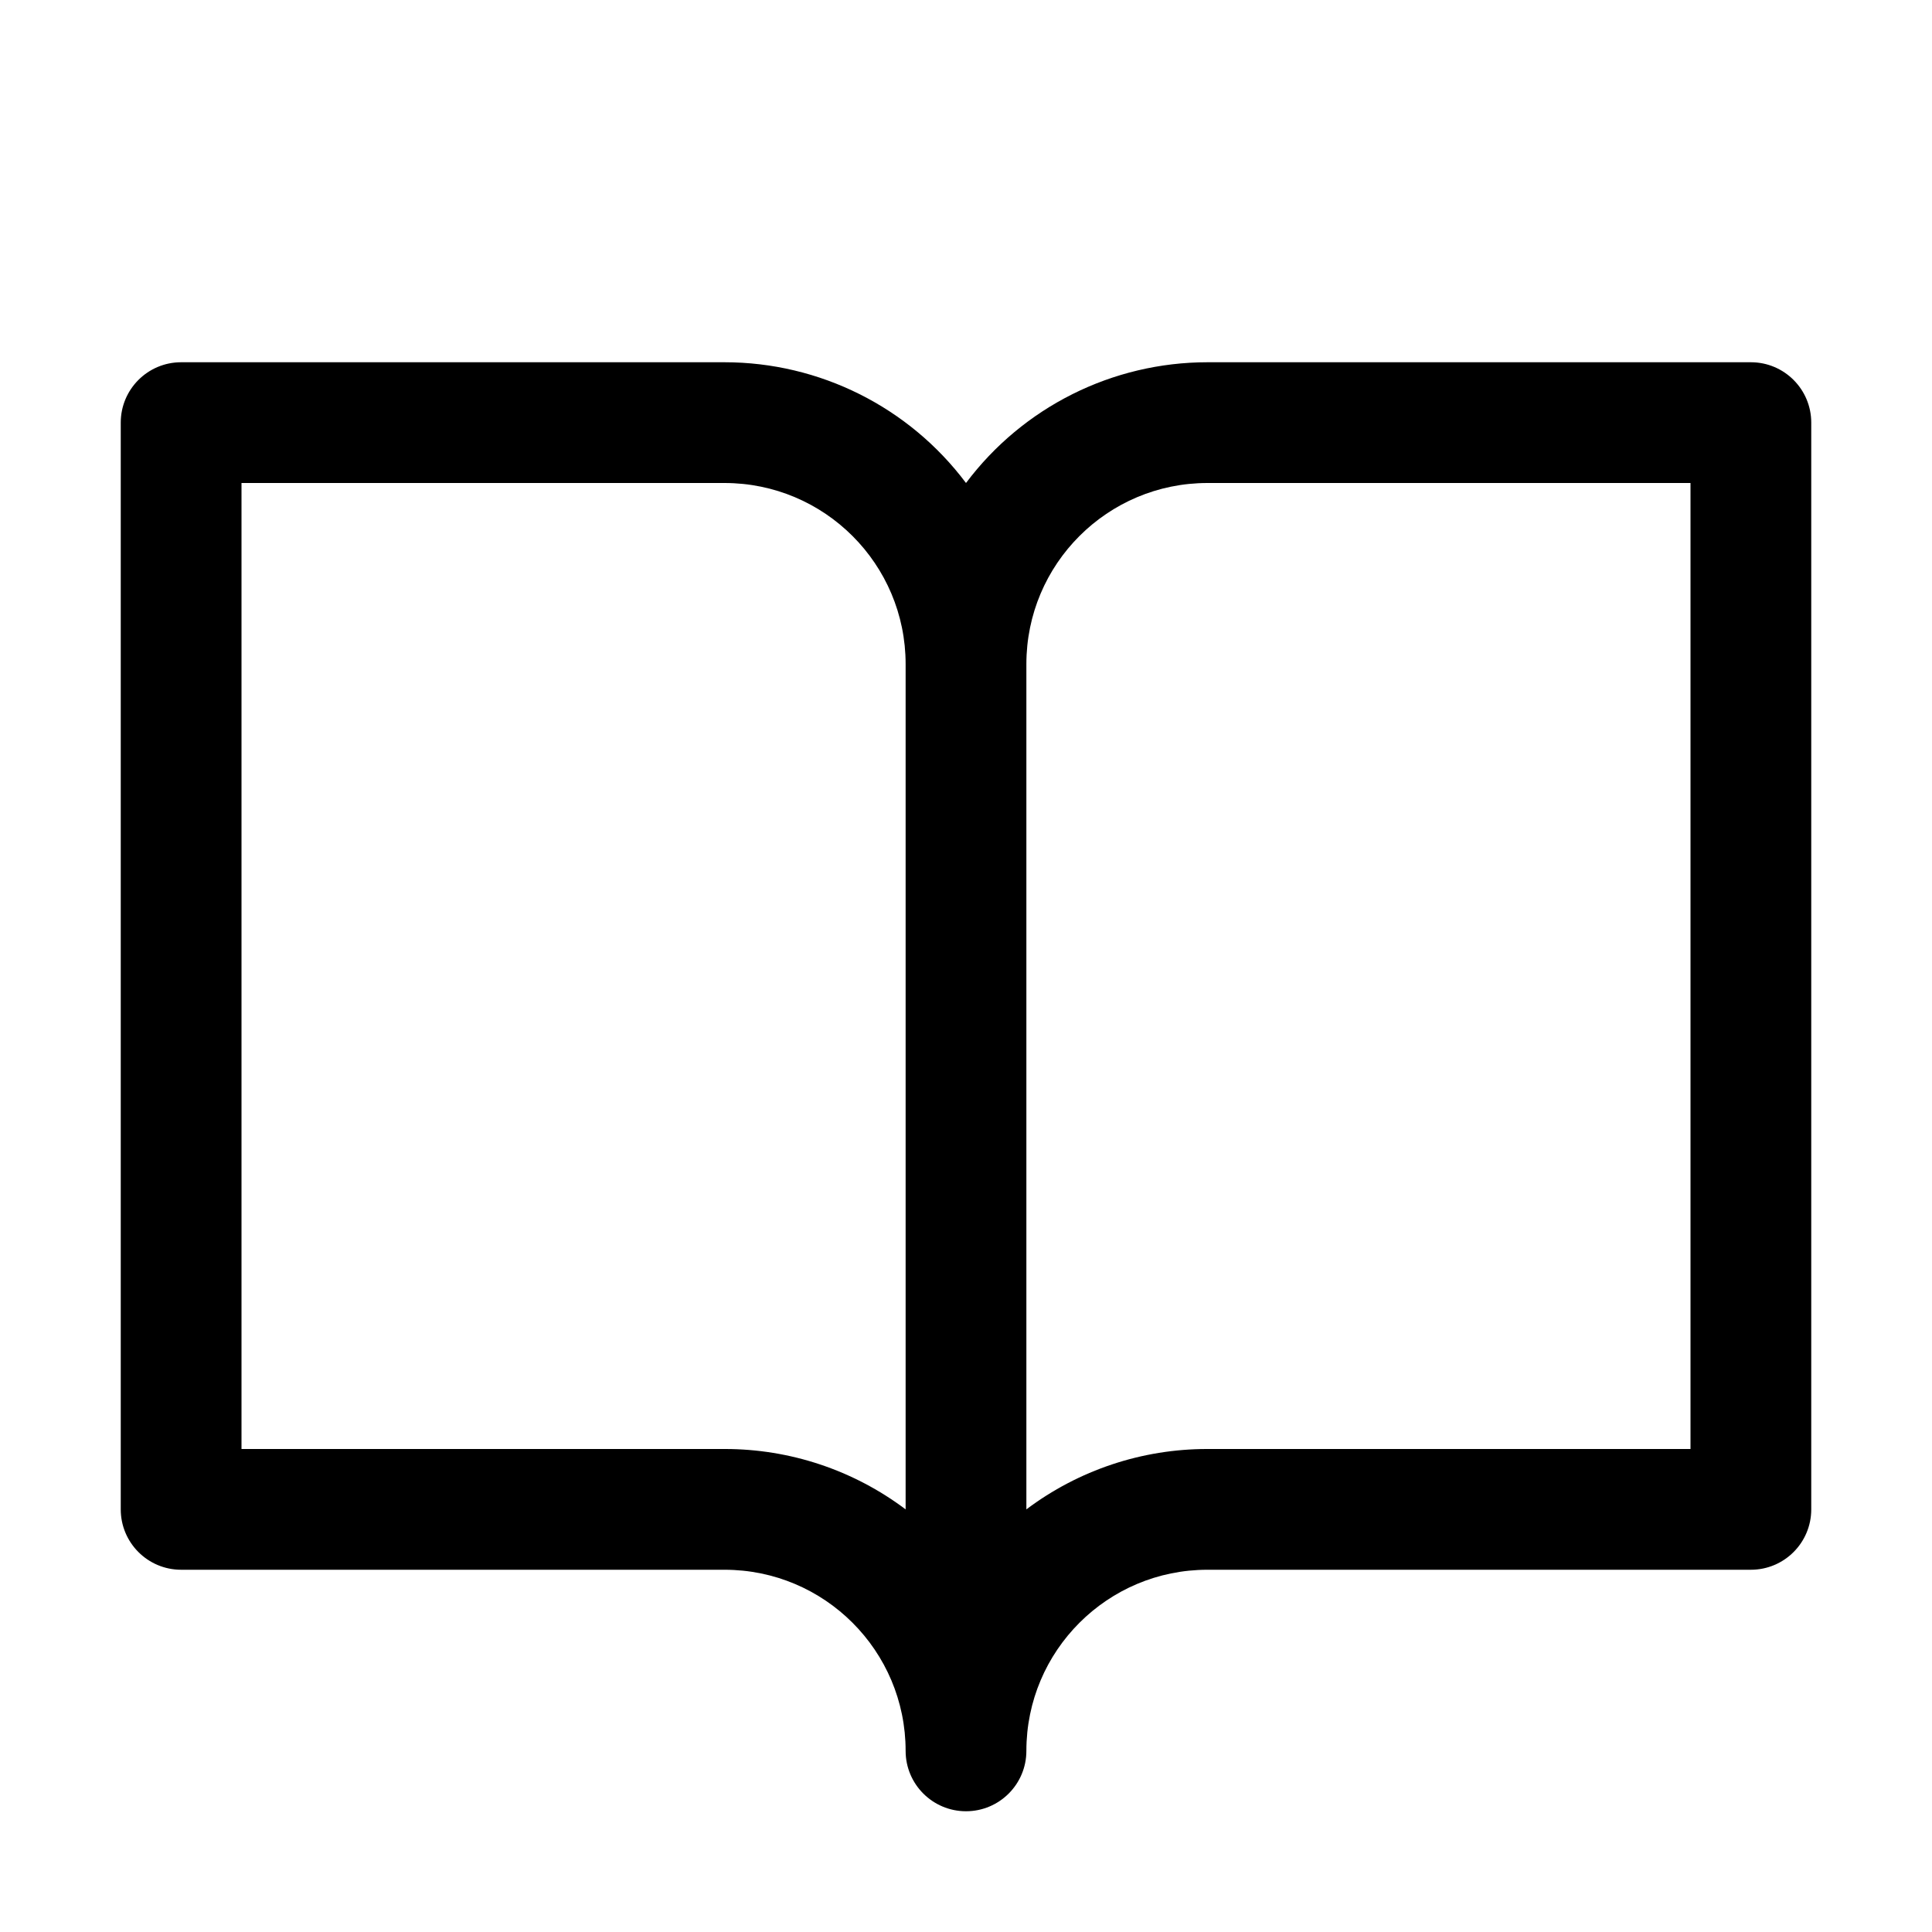
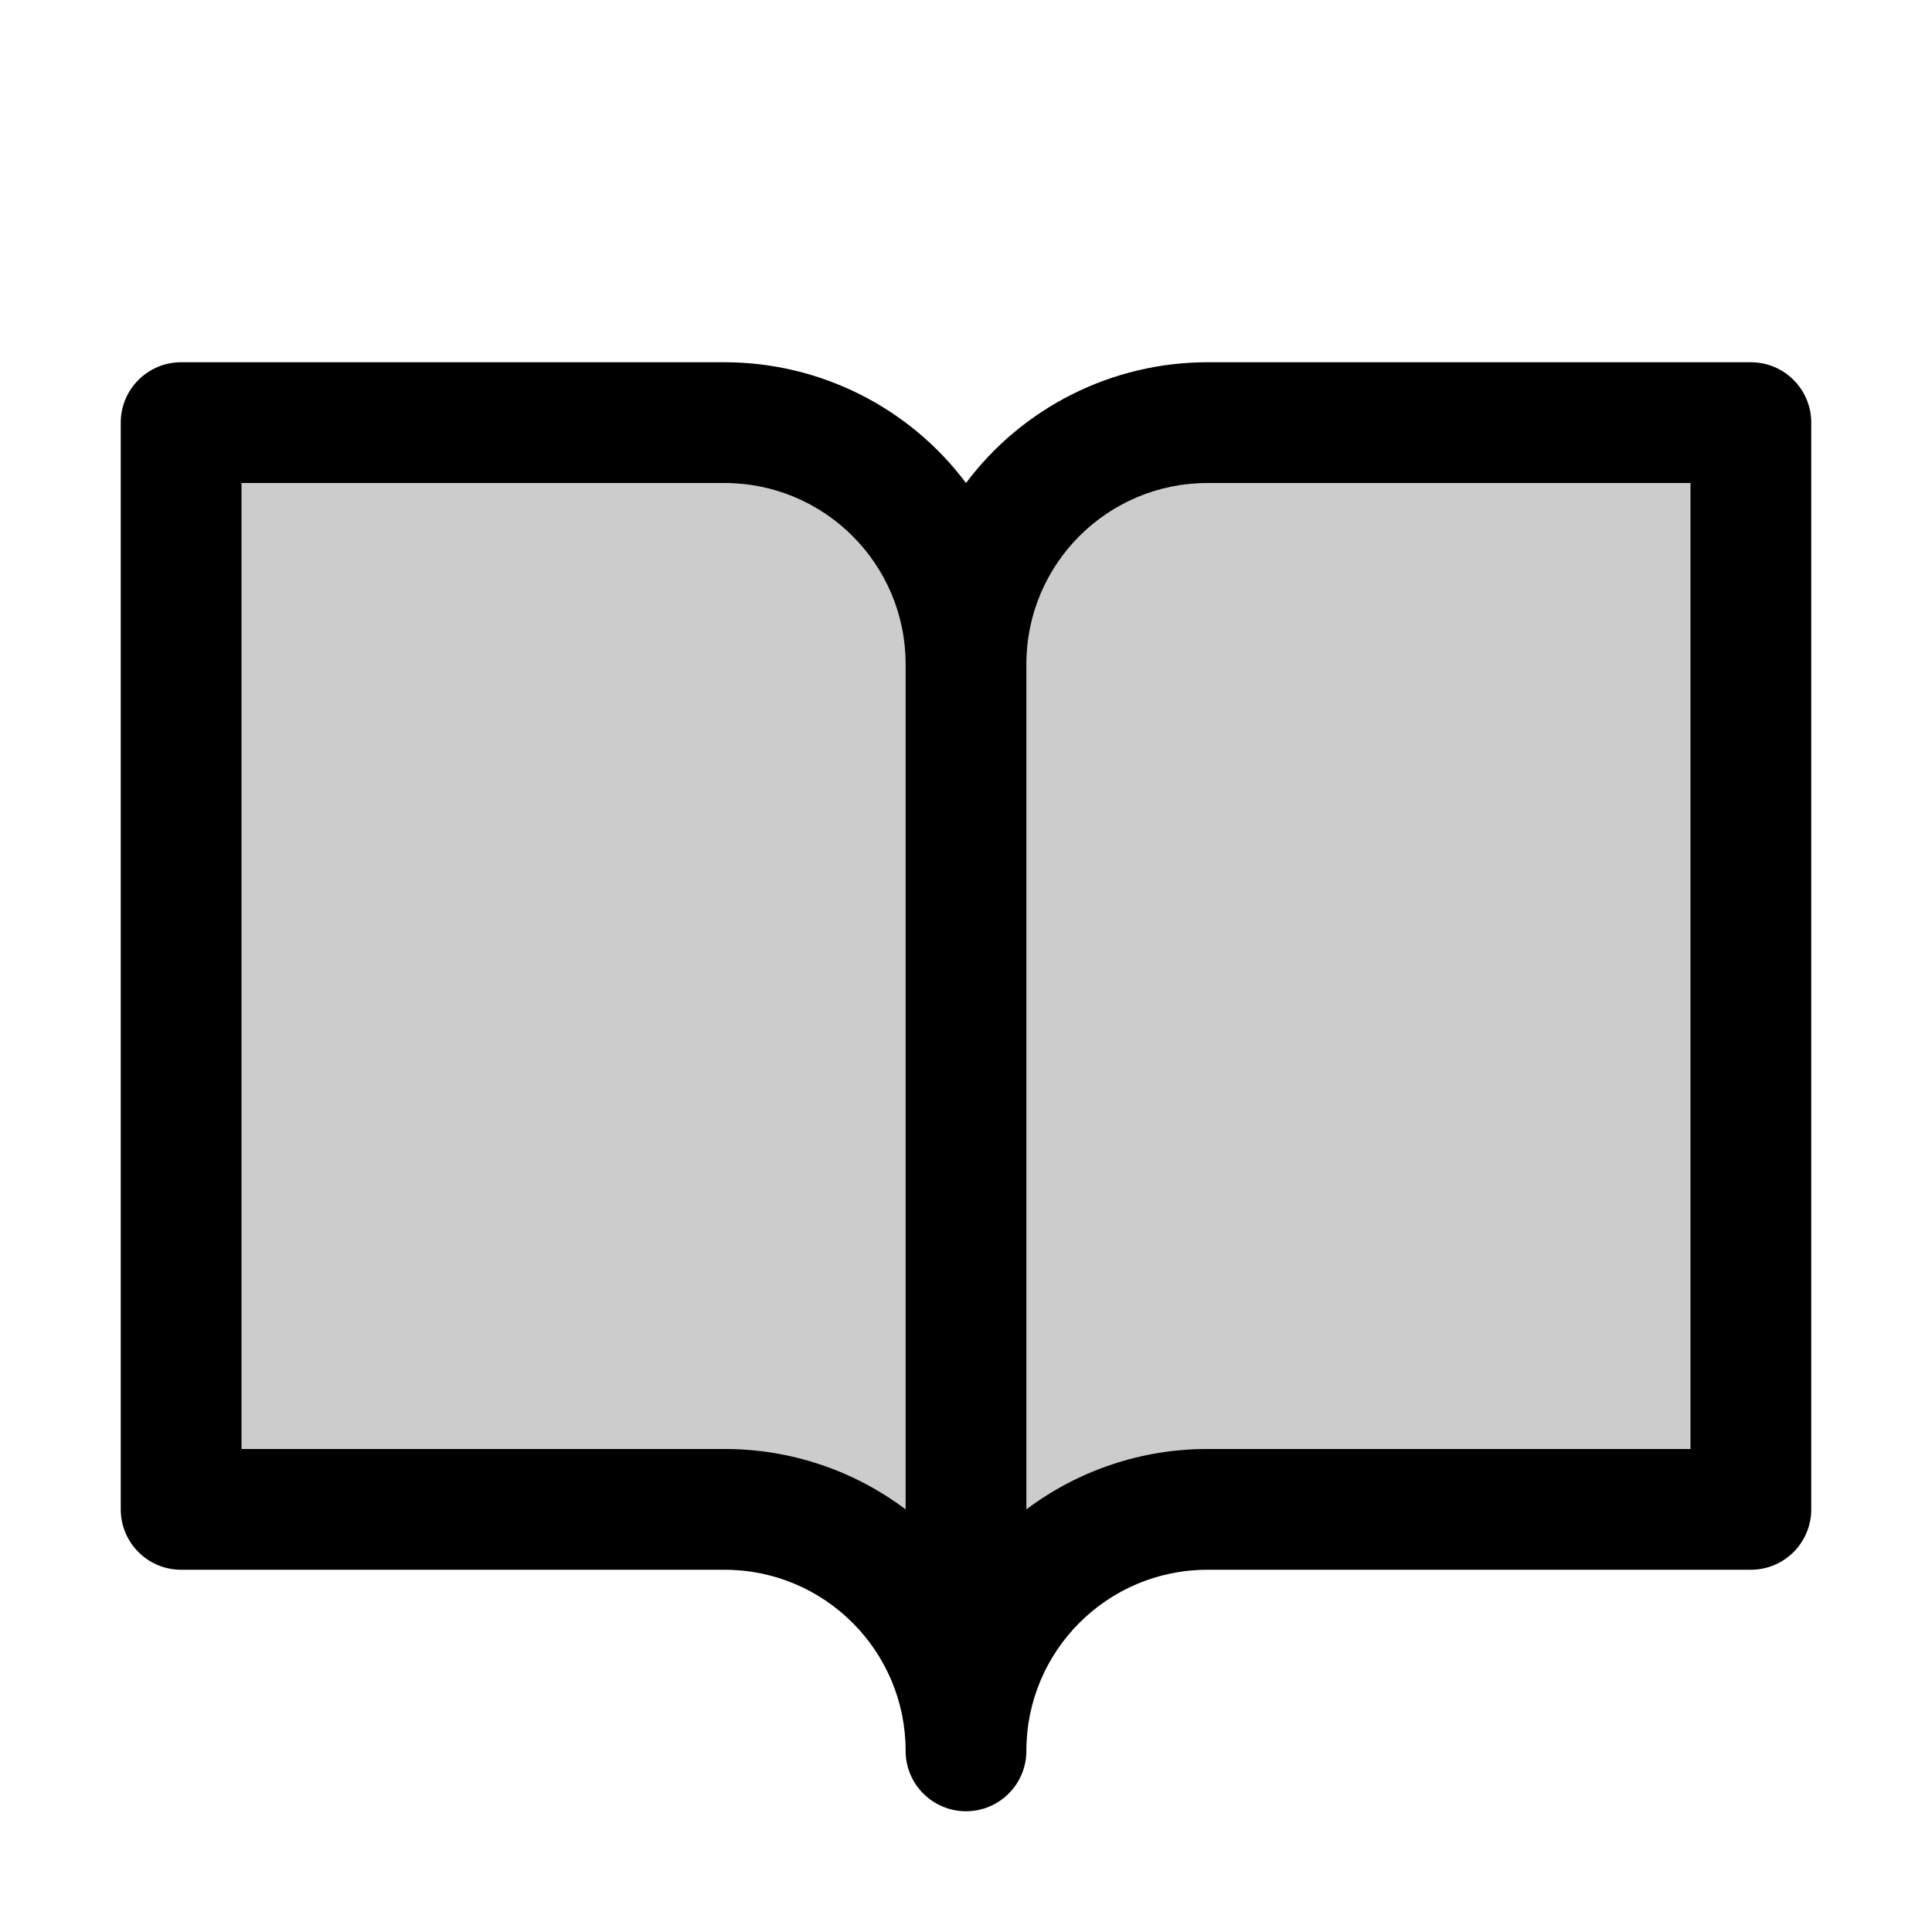
<svg xmlns="http://www.w3.org/2000/svg" viewBox="0 0 256 256" fill="currentColor">
+   <path d="M232,56V200H160a32,32,0,0,0-32,32,32,32,0,0,0-32-32H24V56H96a32,32,0,0,1,32,32,32,32,0,0,1,32-32Z" opacity="0.2" />
  <path d="M232,48H160a40,40,0,0,0-32,16A40,40,0,0,0,96,48H24a8,8,0,0,0-8,8V200a8,8,0,0,0,8,8H96a24,24,0,0,1,24,24,8,8,0,0,0,16,0,24,24,0,0,1,24-24h72a8,8,0,0,0,8-8V56A8,8,0,0,0,232,48ZM96,192H32V64H96a24,24,0,0,1,24,24V200A39.81,39.81,0,0,0,96,192Zm128,0H160a39.81,39.81,0,0,0-24,8V88a24,24,0,0,1,24-24h64Z" />
</svg>
